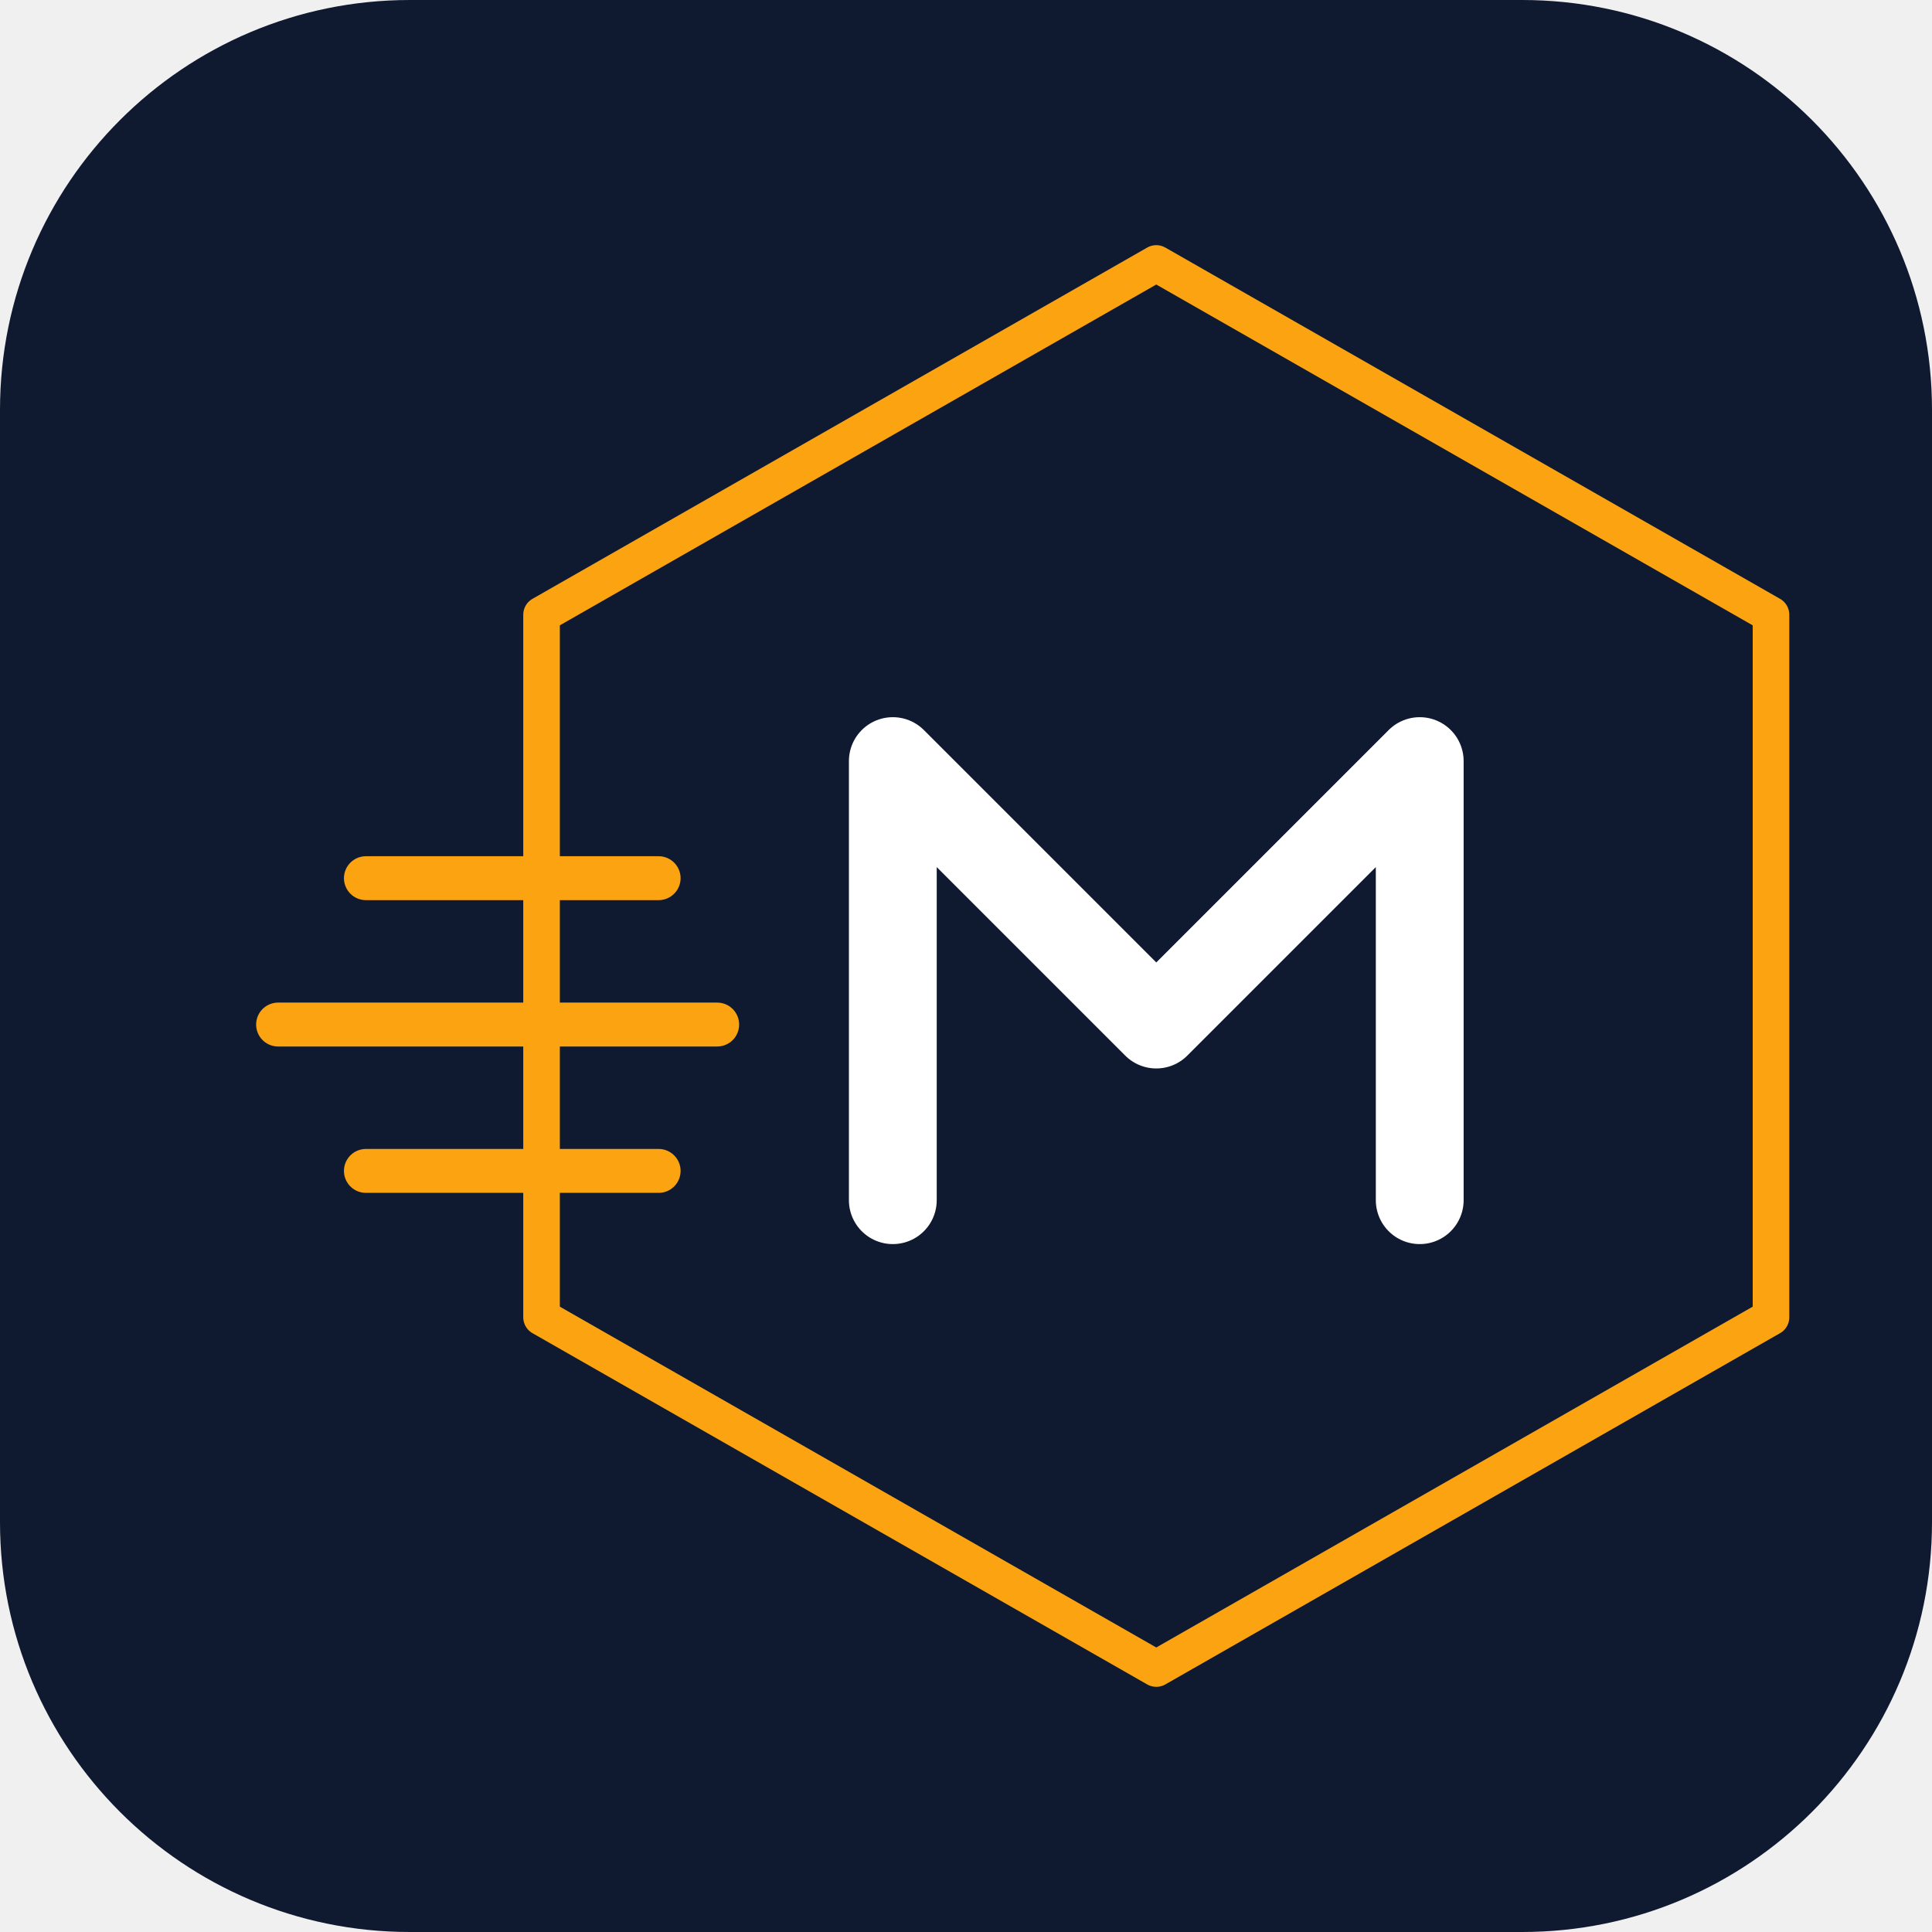
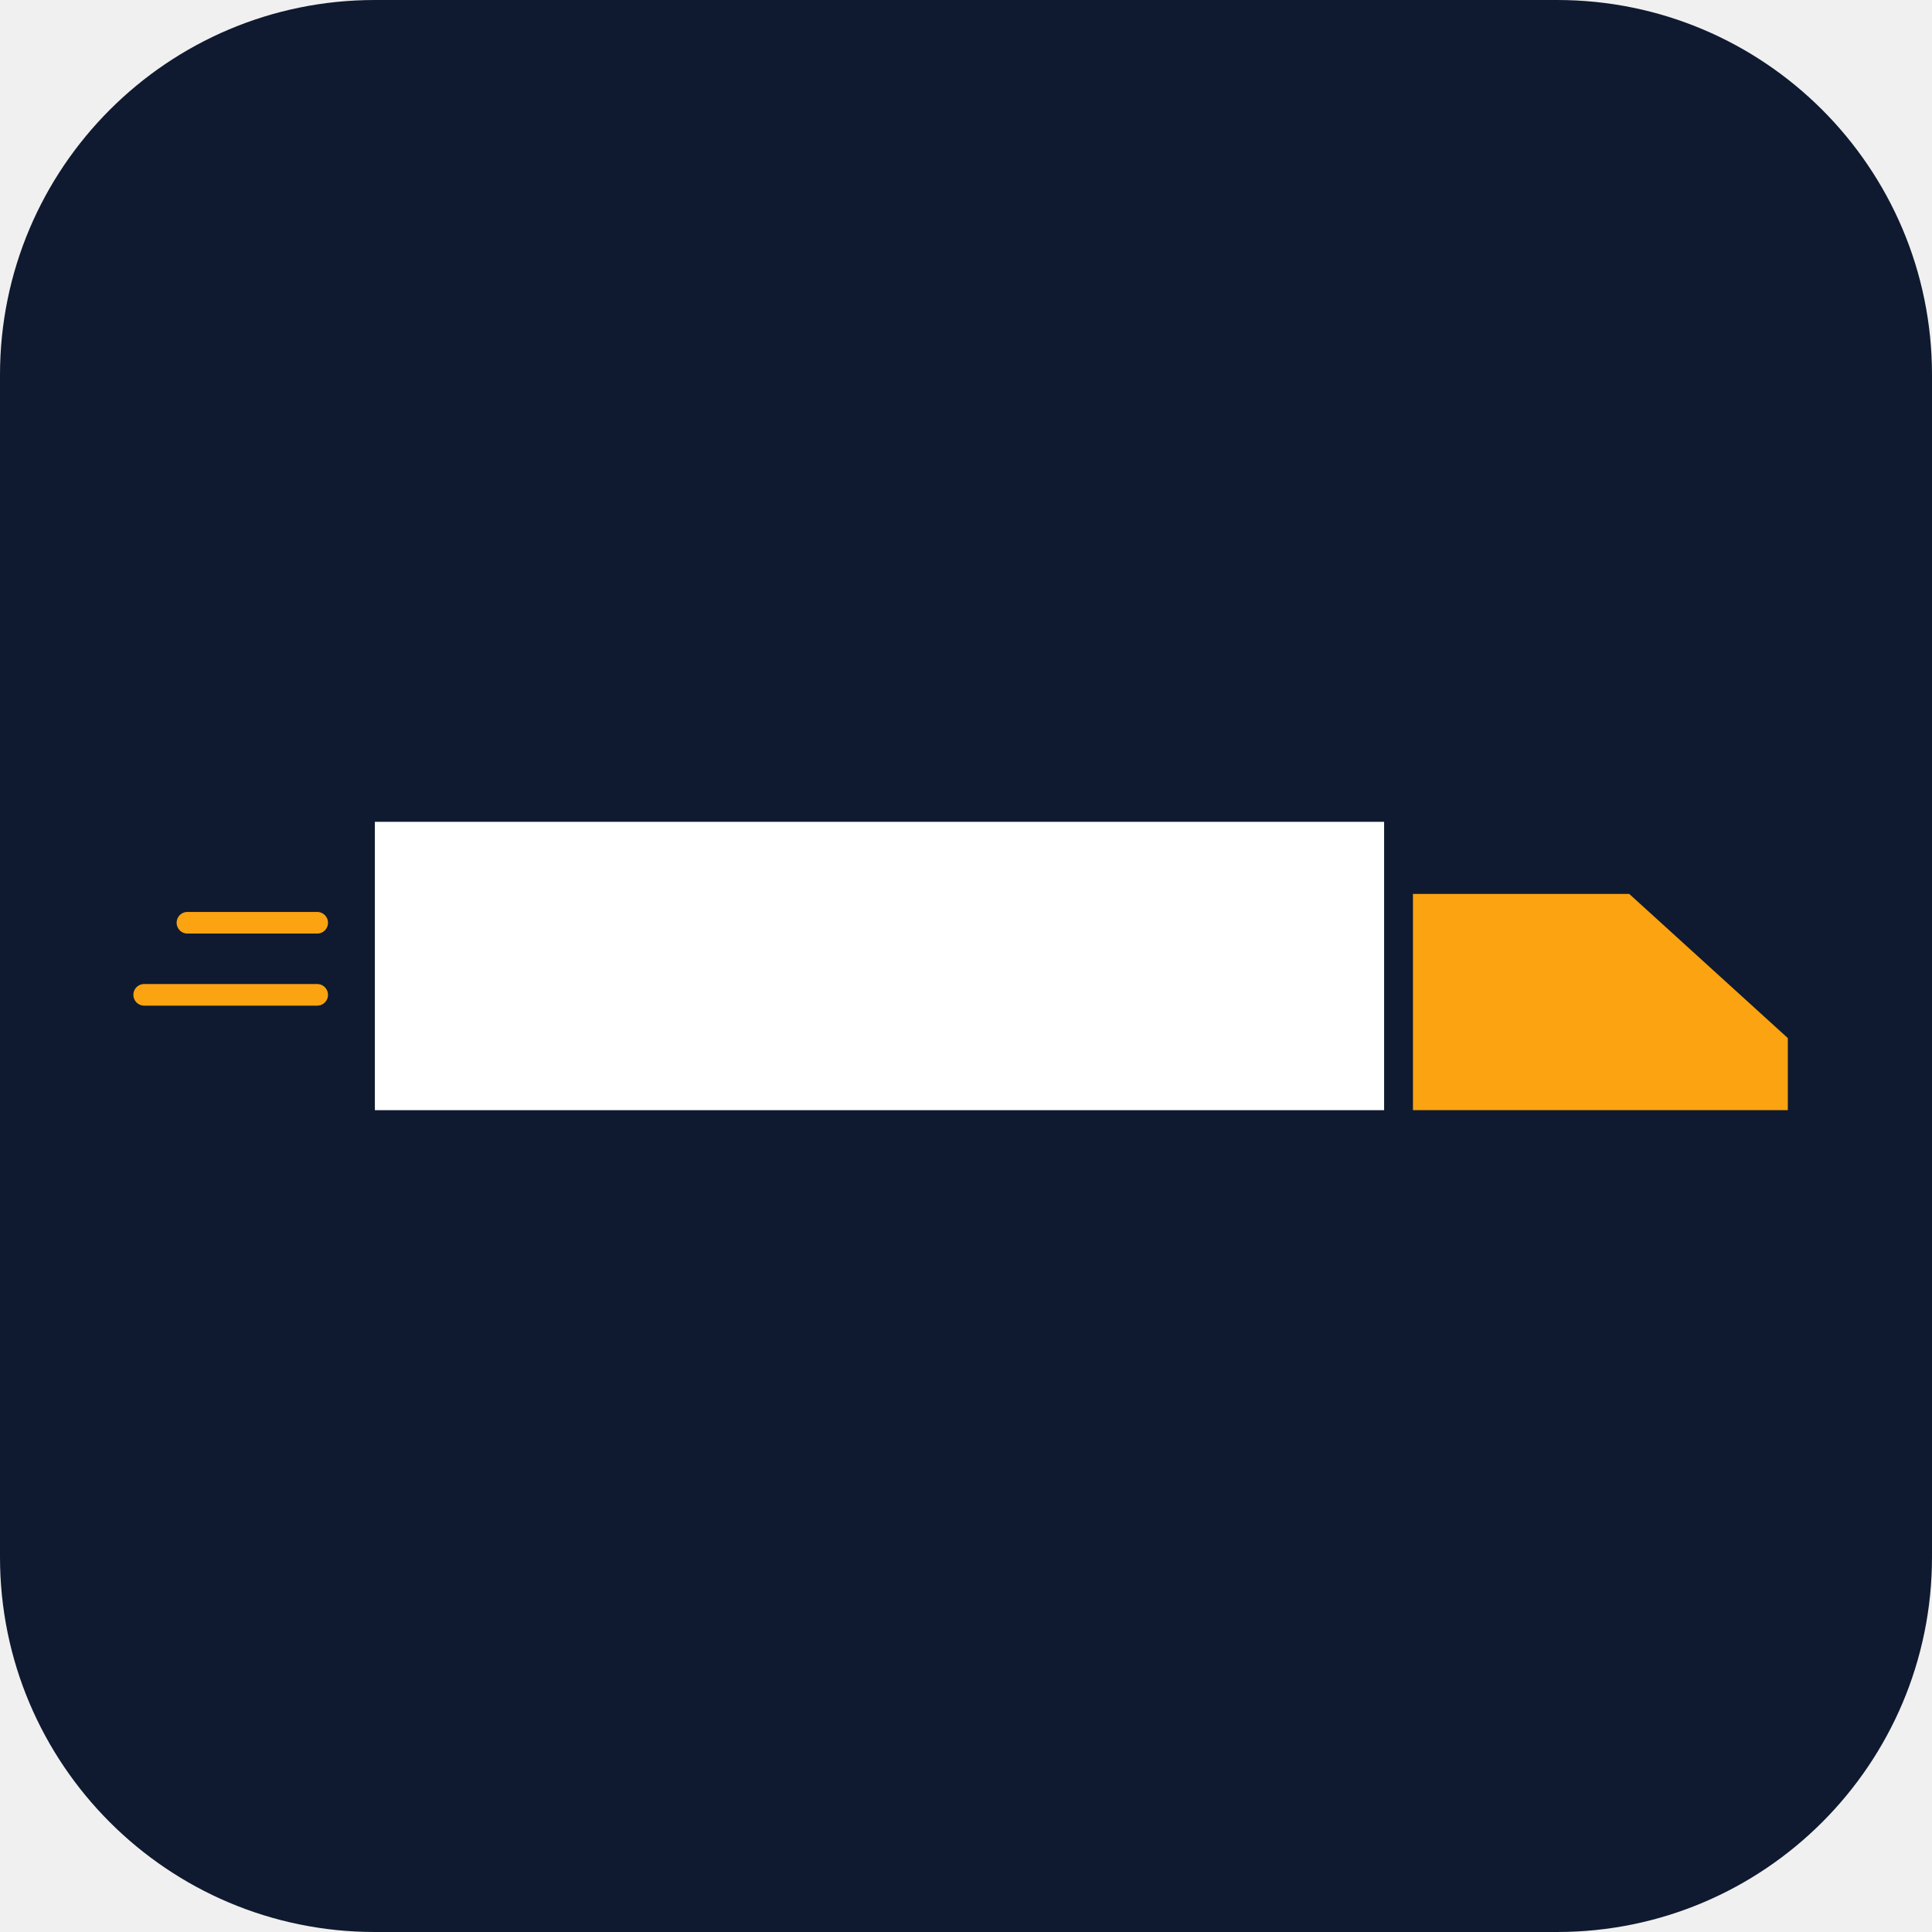
- <svg xmlns="http://www.w3.org/2000/svg" viewBox="-28 -16 132 132">
-   <rect x="-28" y="-16" width="132" height="132" rx="28" fill="#0F1A30" />
-   <g transform="translate(3 0)">
-     <path d="M48 2 L90 26 V74 L48 98 L6 74 V26 Z" fill="none" stroke="#FCA311" stroke-width="2.5" stroke-linejoin="round" />
-     <path d="M30 66 V36 L48 54 L66 36 V66" fill="none" stroke="#FFFFFF" stroke-width="6" stroke-linecap="round" stroke-linejoin="round" />
-     <path d="M-6 44 H14 M-12 54 H18 M-6 64 H14" stroke="#FCA311" stroke-width="3" stroke-linecap="round" />
-   </g>
+ <svg xmlns="http://www.w3.org/2000/svg" viewBox="-12 -78 268 268">
+   <rect x="-12" y="-78" width="268" height="268" rx="52" fill="#0F1A30" />
+   <rect x="40" y="36" width="140" height="40" fill="#FFFFFF" />
+   <path d="M184 46 H214 L236 66 V76 H184 Z" fill="#FCA311" />
+   <path d="M14 50 H32 M8 60 H32" stroke="#FCA311" stroke-width="3" stroke-linecap="round" />
</svg>
